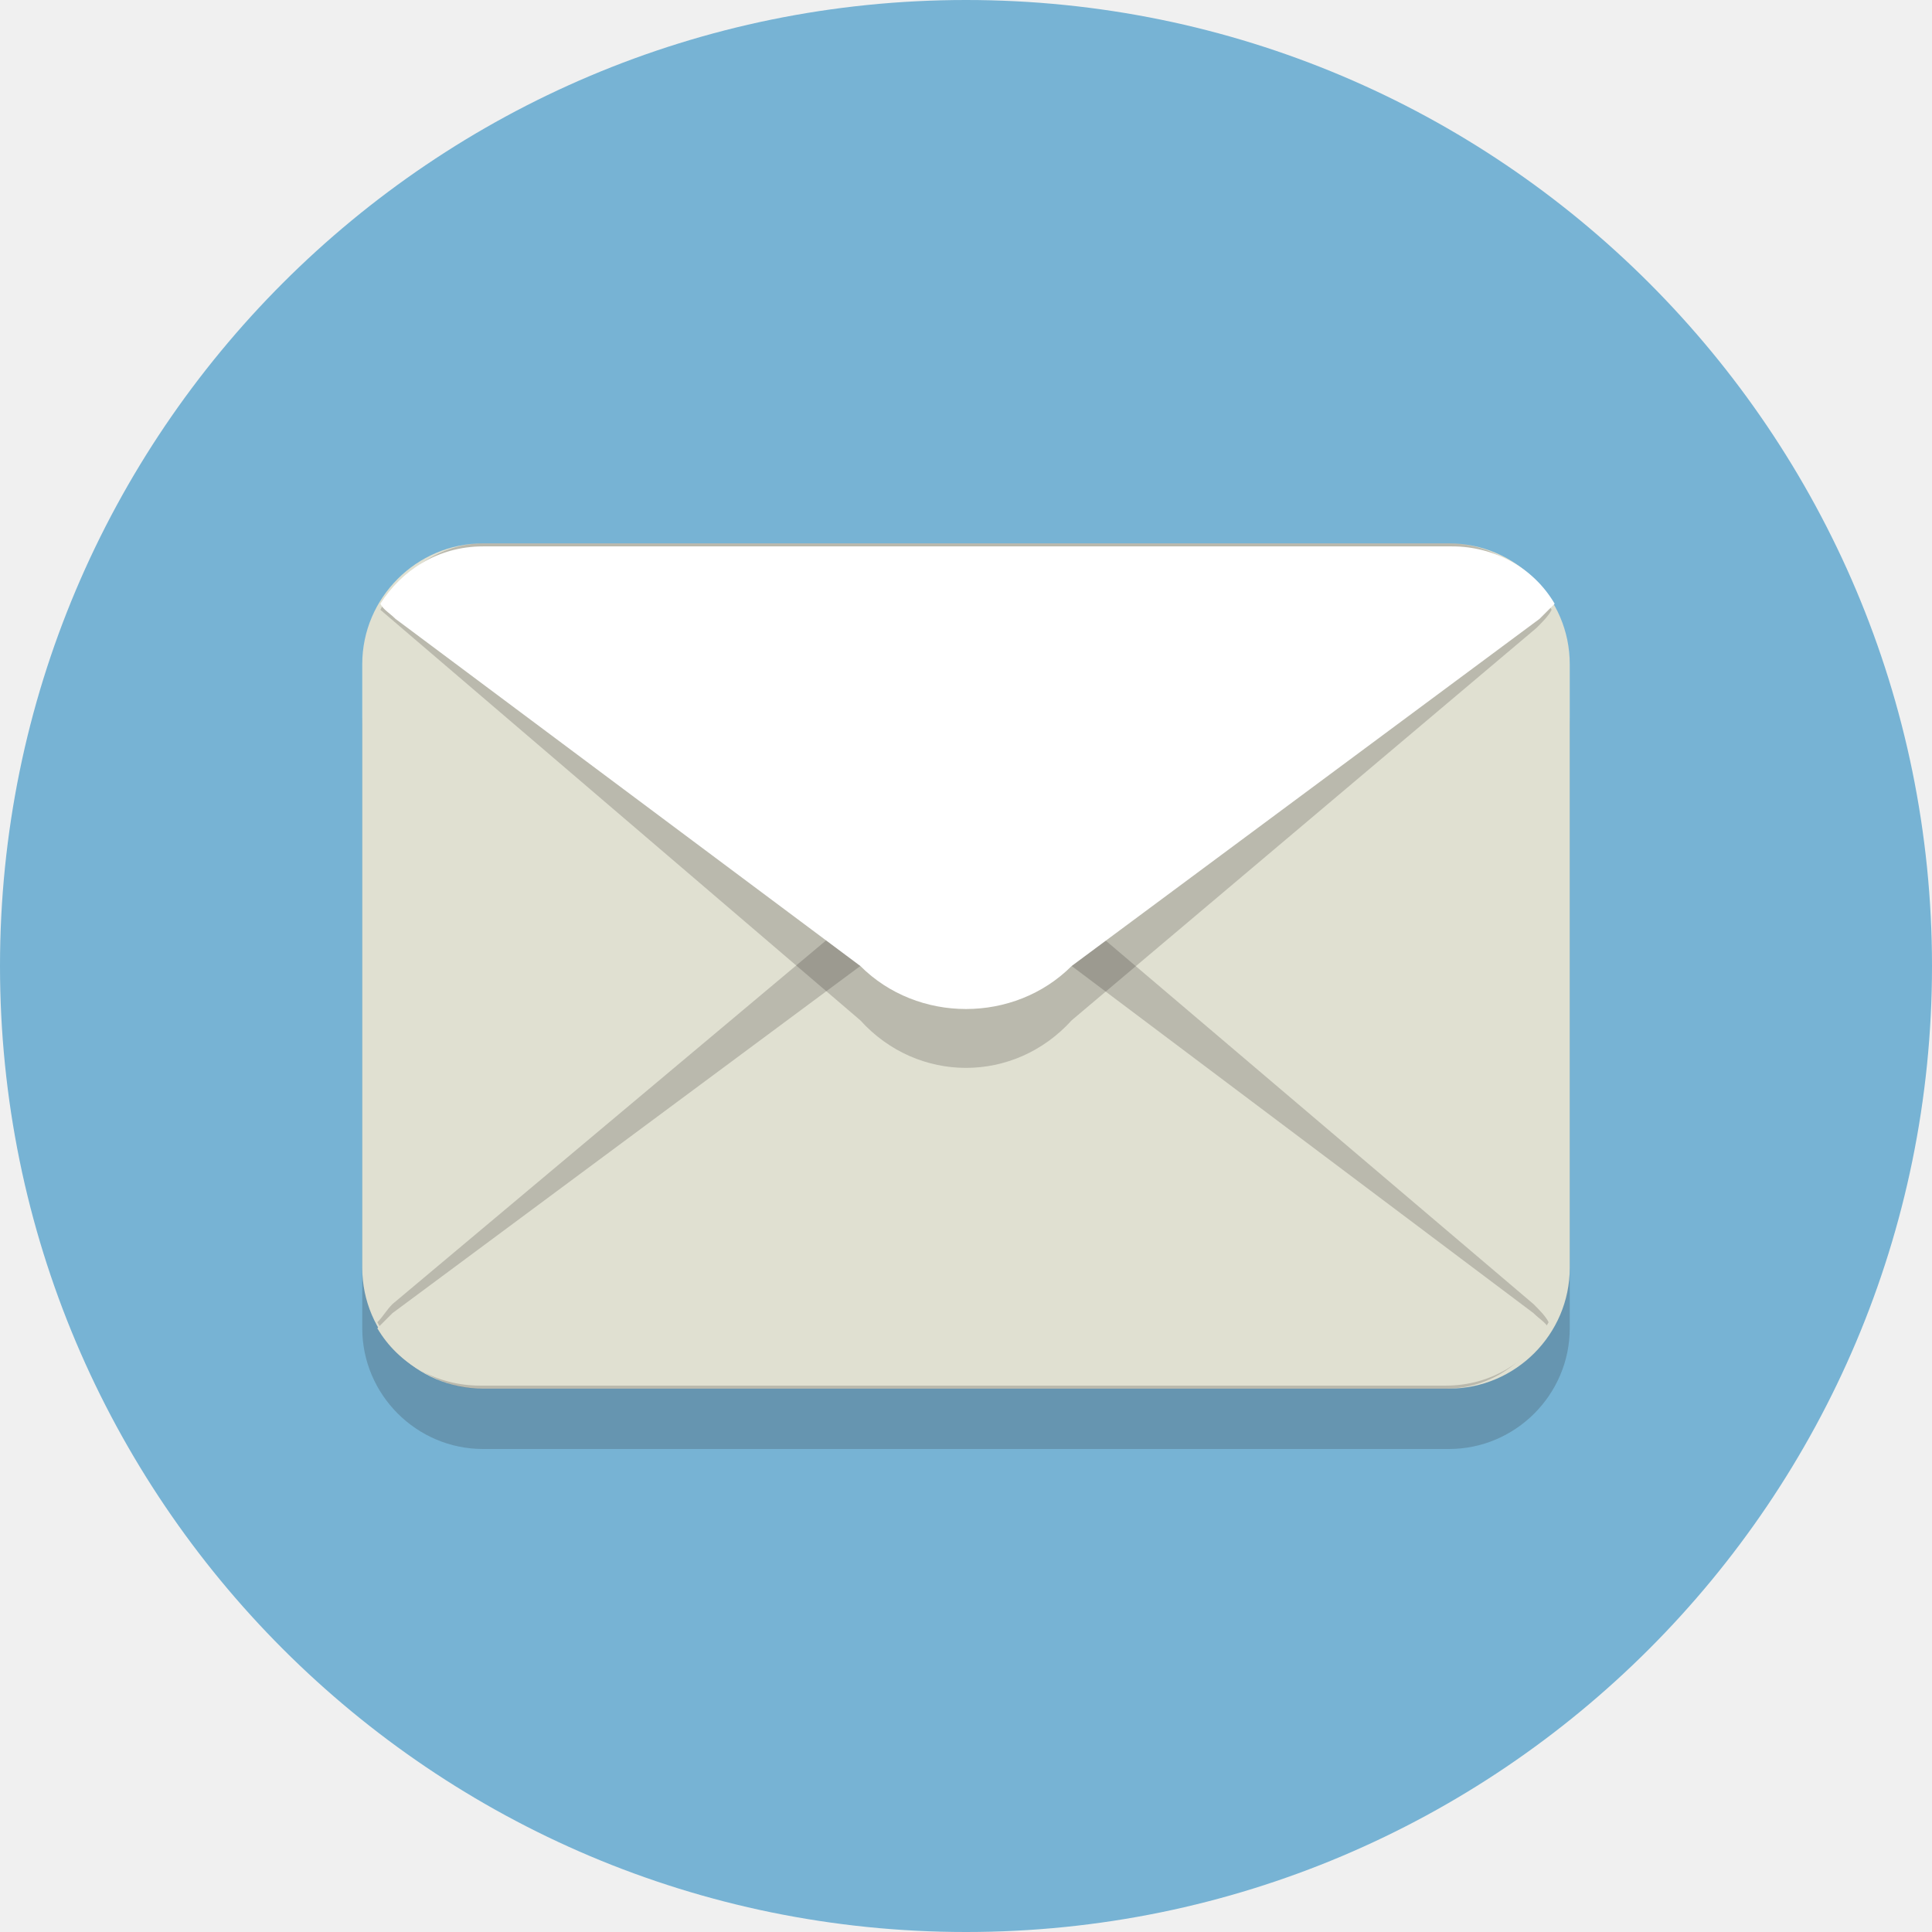
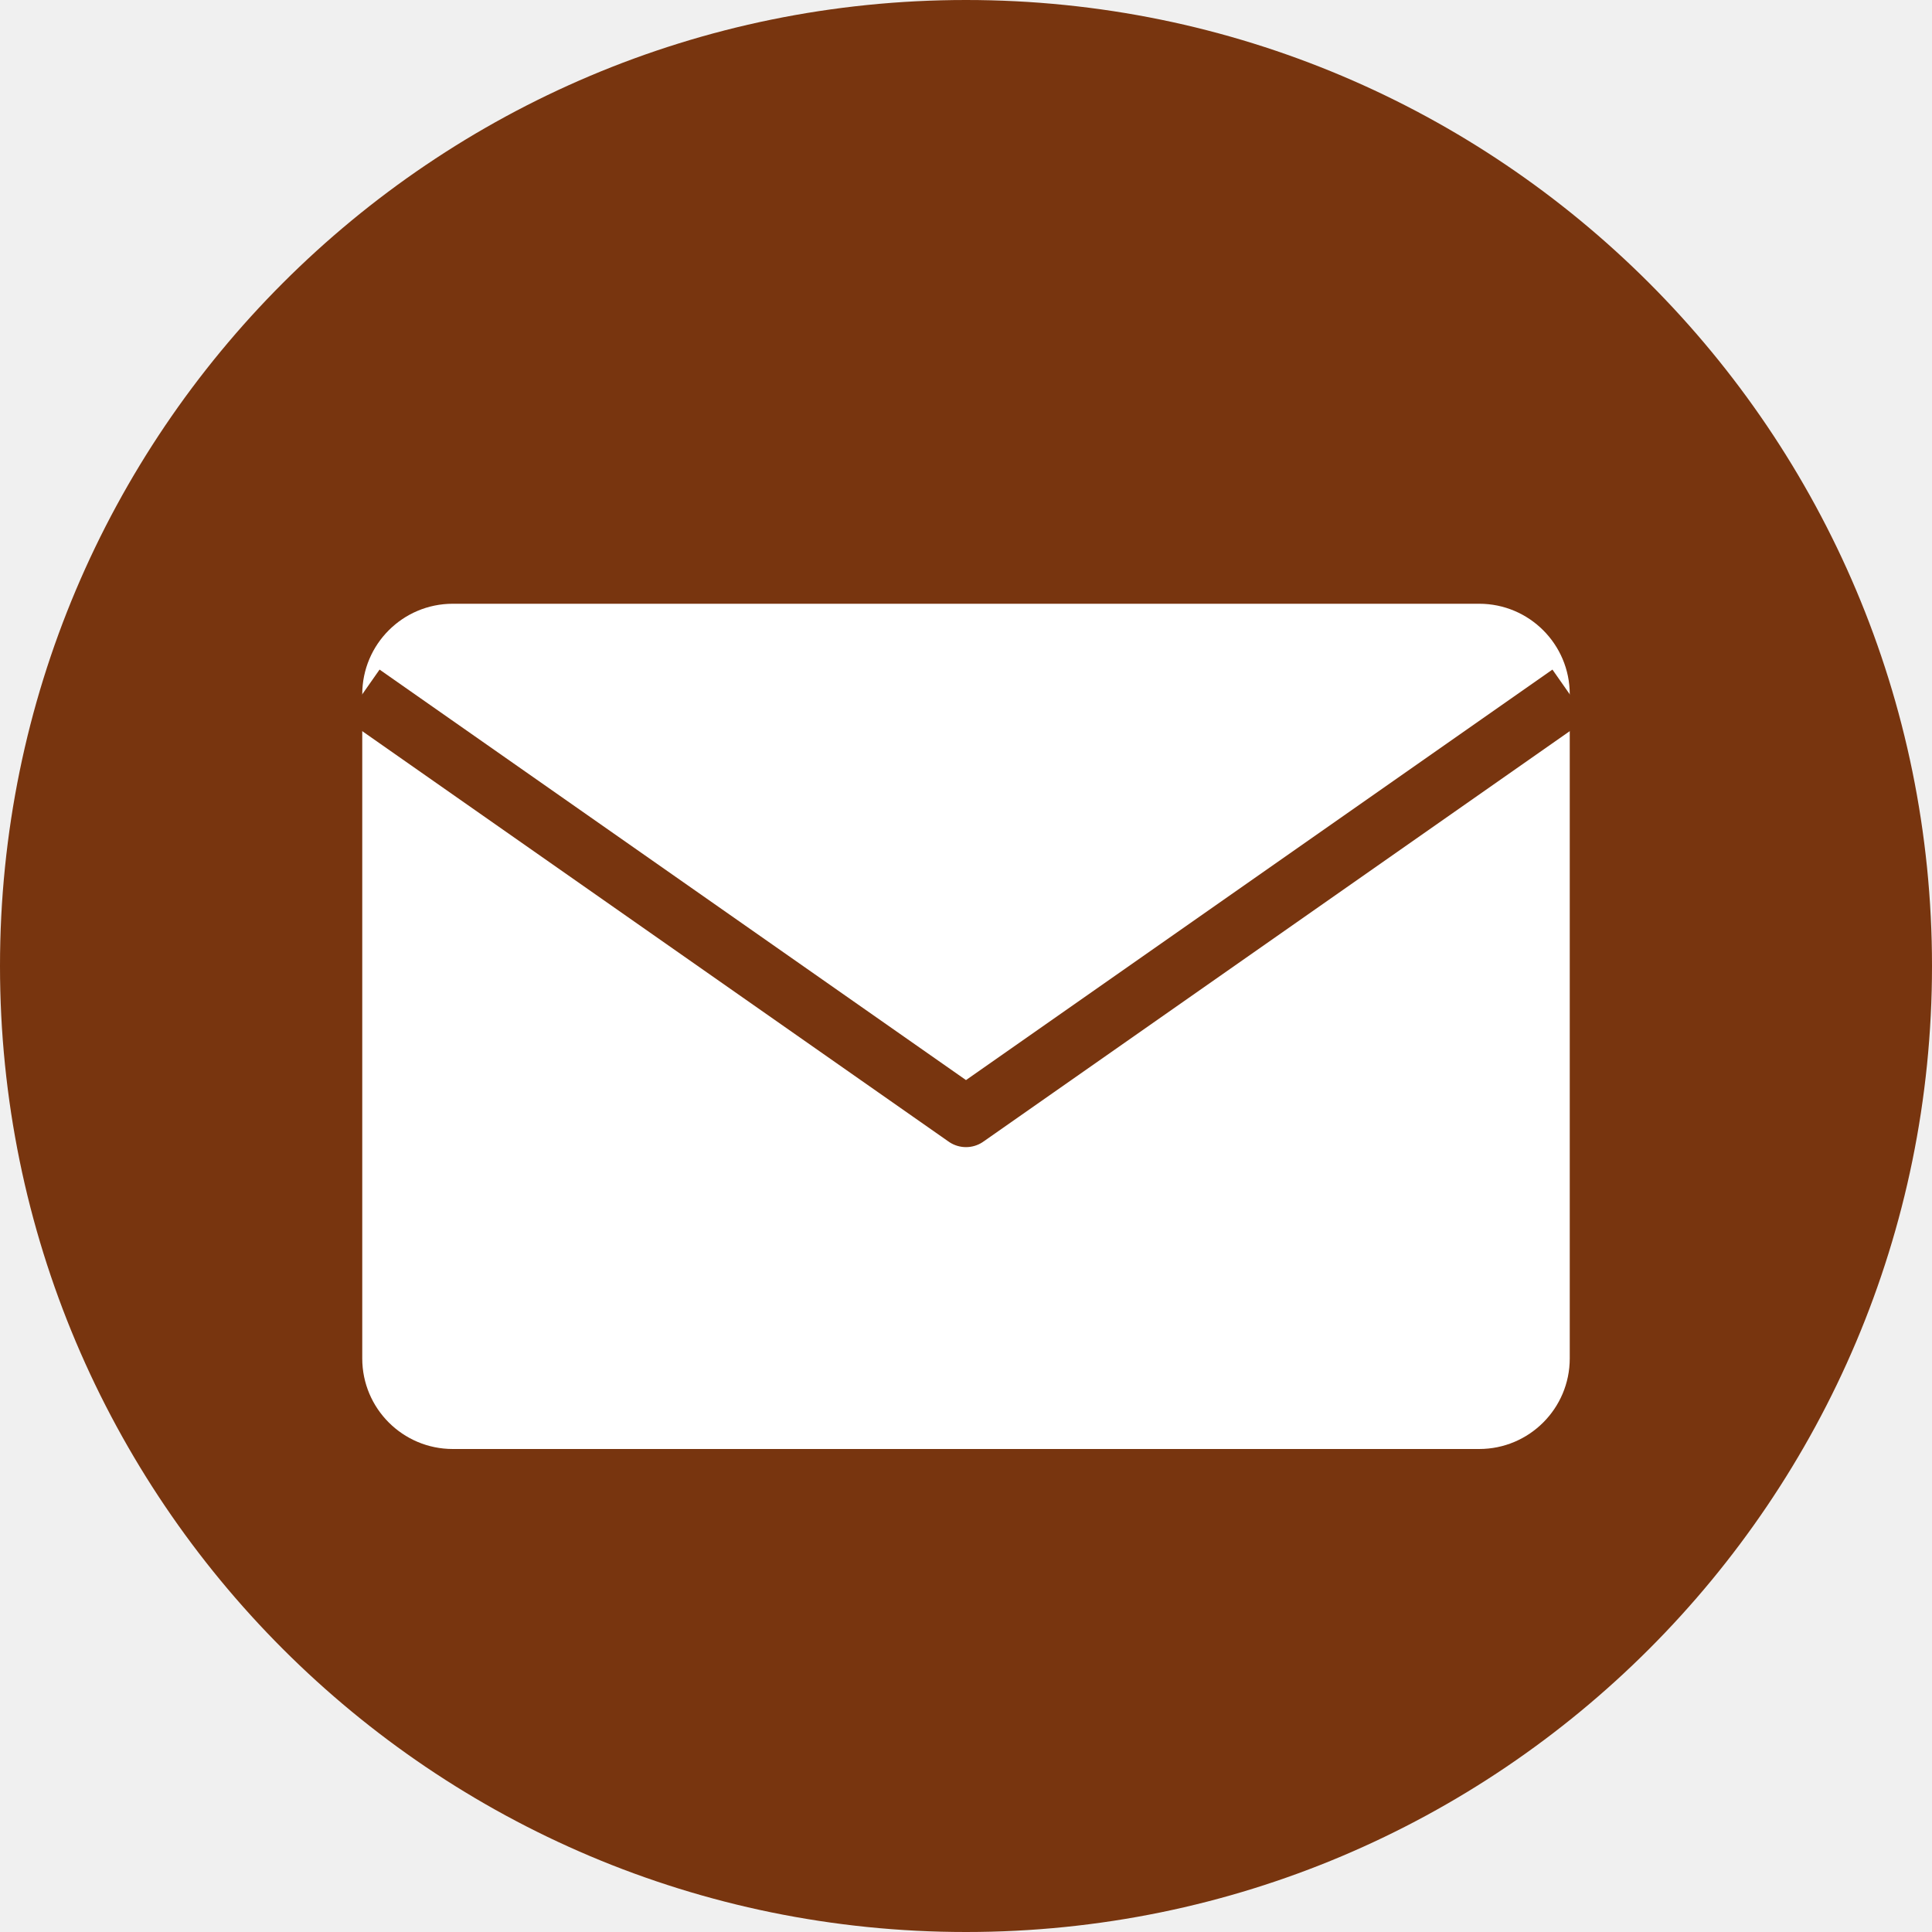
- <svg xmlns="http://www.w3.org/2000/svg" enable-background="new 0 0 64 64" viewBox="0 0 64 64">
-   <circle cx="32" cy="32" fill="#77b3d4" r="32" />
-   <path d="m52 44c0 2.2-1.8 4-4 4h-32c-2.2 0-4-1.8-4-4v-20c0-2.2 1.8-4 4-4h32c2.2 0 4 1.8 4 4z" fill="#231f20" opacity=".2" />
-   <path d="m52 42c0 2.2-1.8 4-4 4h-32c-2.2 0-4-1.8-4-4v-20c0-2.2 1.8-4 4-4h32c2.2 0 4 1.8 4 4z" fill="#e0e0d1" />
-   <path d="m35.5 30.2c-1.9-2.1-5.1-2.1-7 0l-15.5 13c-.2.2-.3.4-.5.6.7 1.3 2 2.2 3.4 2.2h32c1.5 0 2.7-.9 3.4-2.2-.1-.2-.3-.4-.5-.6z" fill="#231f20" opacity=".2" />
-   <path d="m35.5 32c-1.9-1.9-5.1-1.9-7 0l-15.5 11.5c-.2.2-.3.3-.5.5.7 1.2 2 1.9 3.4 1.9h32c1.5 0 2.7-.8 3.4-1.9-.1-.2-.3-.3-.5-.5z" fill="#e0e0d1" />
-   <path d="m12.6 20.2c.7-1.3 2-2.2 3.4-2.2h32c1.5 0 2.7.9 3.4 2.2-.1.2-.3.4-.5.6l-15.4 13c-1.9 2.1-5.1 2.1-7 0z" fill="#231f20" opacity=".2" />
-   <path d="m28.5 32c1.9 1.9 5.1 1.9 7 0l15.5-11.5c.2-.2.3-.3.5-.5-.7-1.2-2-1.9-3.4-1.9h-32.1c-1.5 0-2.7.8-3.4 1.9.1.2.3.3.5.5z" fill="#fff" />
+ <svg xmlns="http://www.w3.org/2000/svg" viewBox="0 0 64 64">
+   <style>
+     .bg { fill: #78350f; }
+     .accent { stroke: #78350f; }
+     @media (prefers-color-scheme: dark) {
+       .bg { fill: #60a5fa; }
+       .accent { stroke: #60a5fa; }
+     }
+   </style>
+   <circle cx="32" cy="32" r="32" class="bg" />
+   <rect x="12" y="20" width="40" height="28" rx="3" fill="#fff" />
+   <path d="M12 23l20 14 20-14" fill="none" class="accent" stroke-width="2" stroke-linejoin="round" />
</svg>
